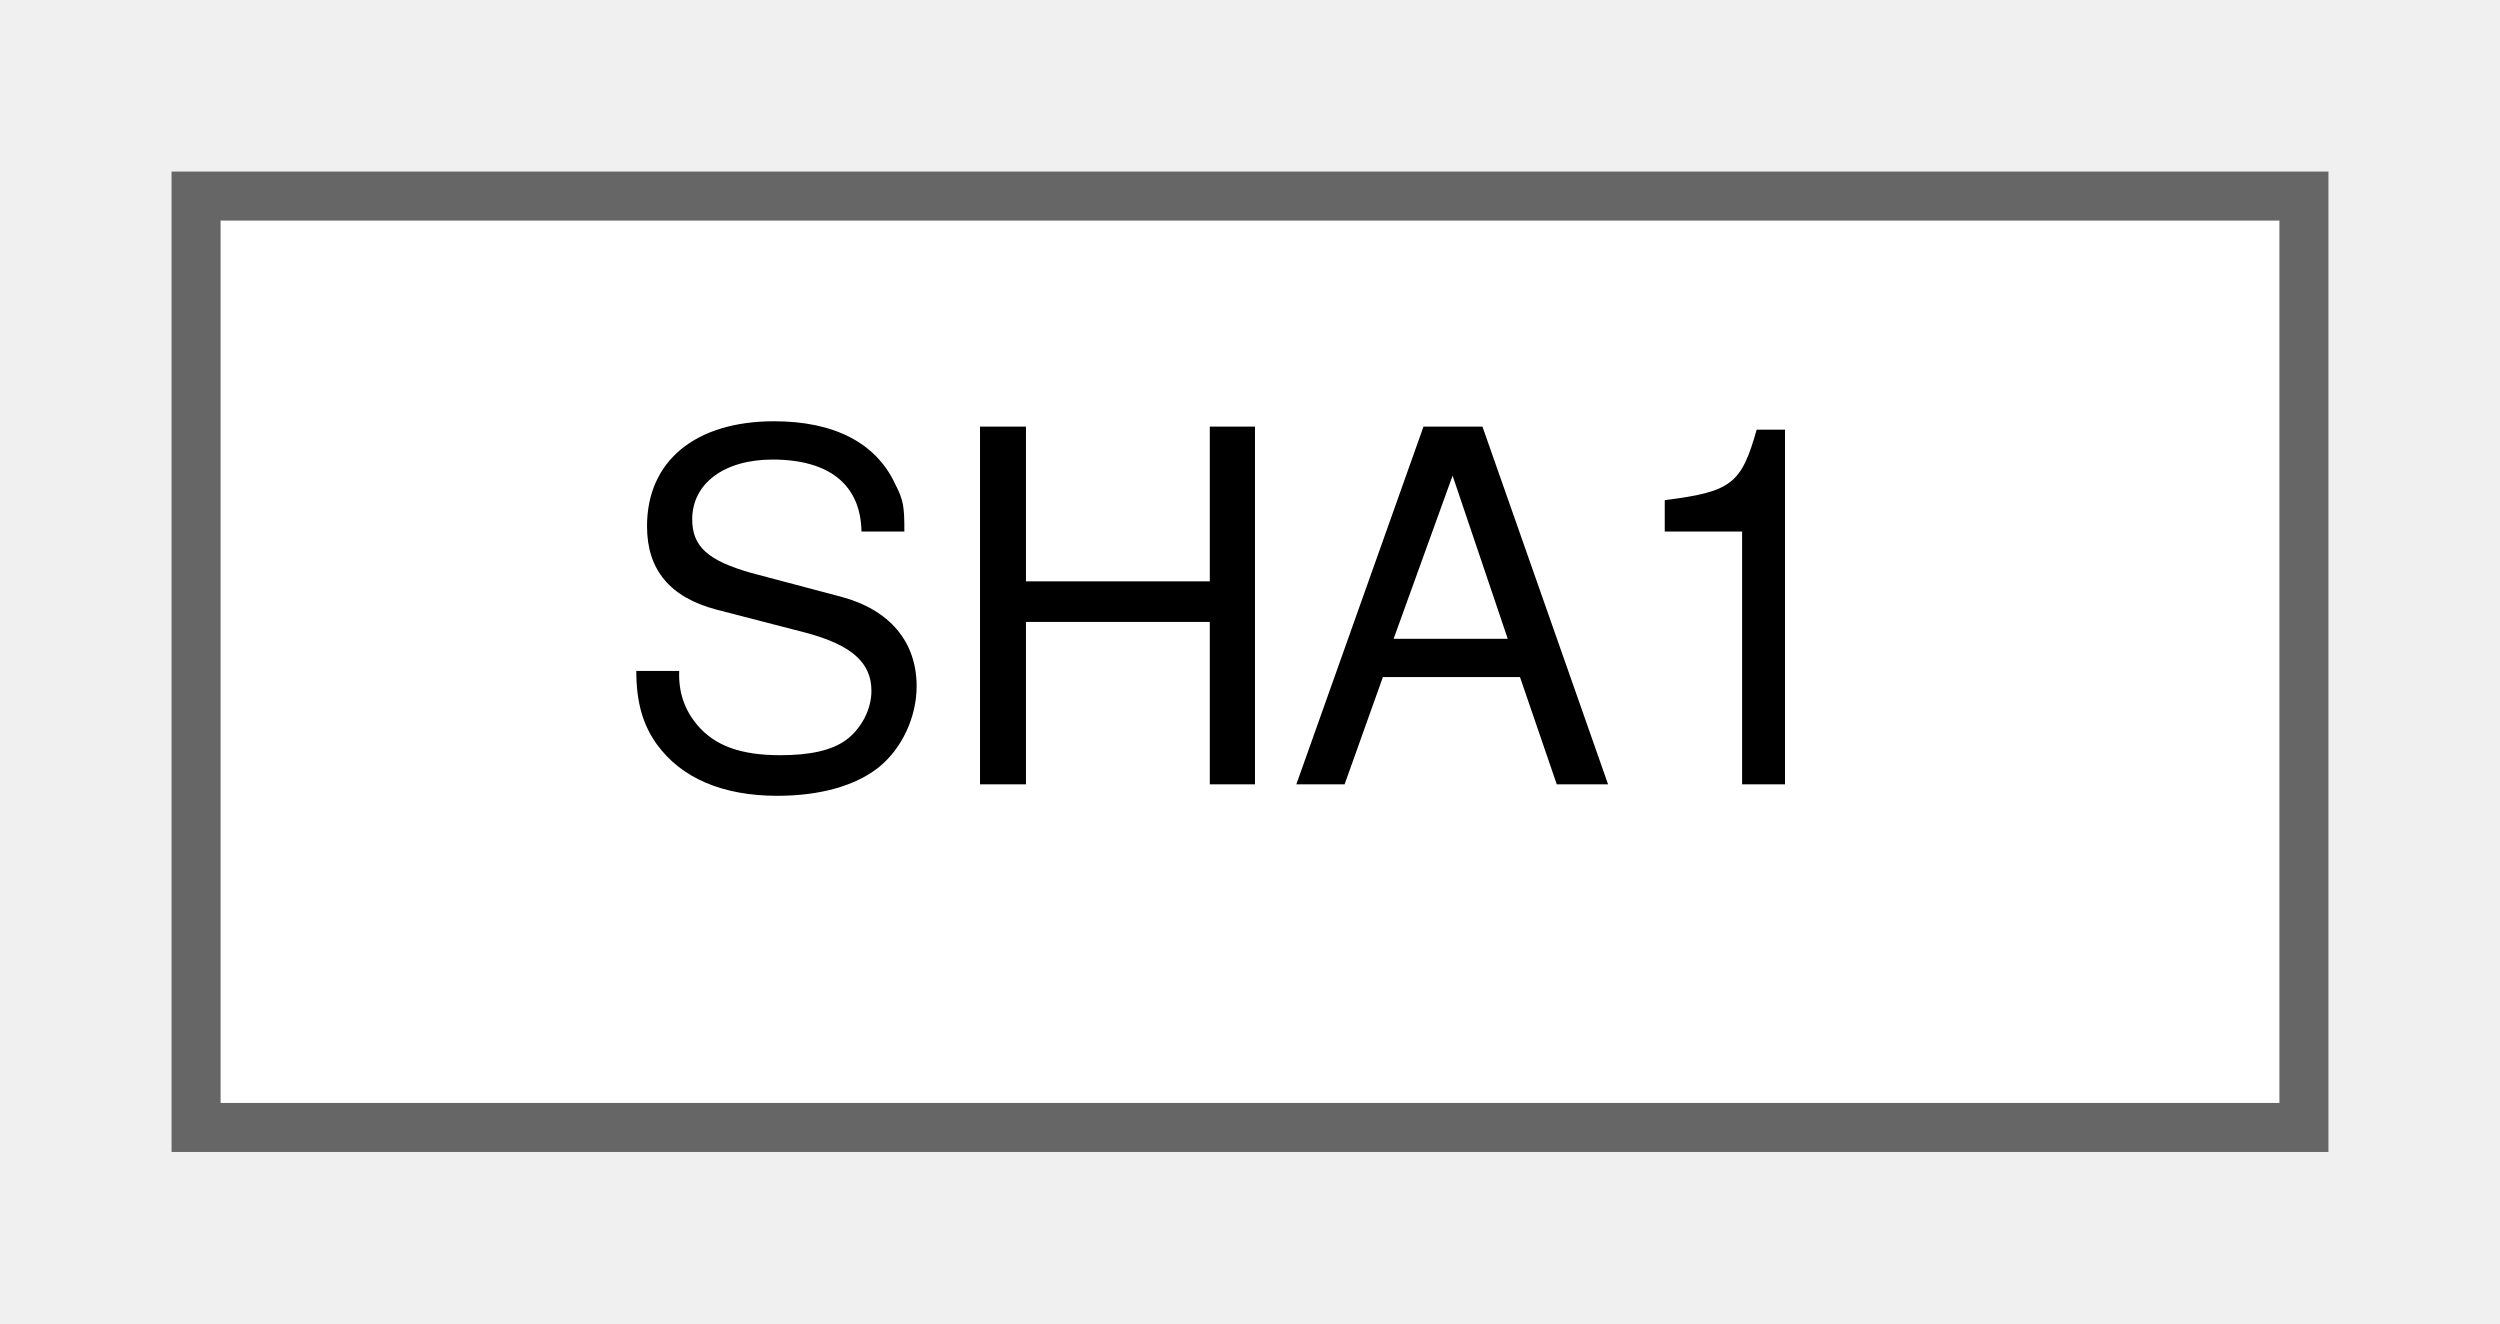
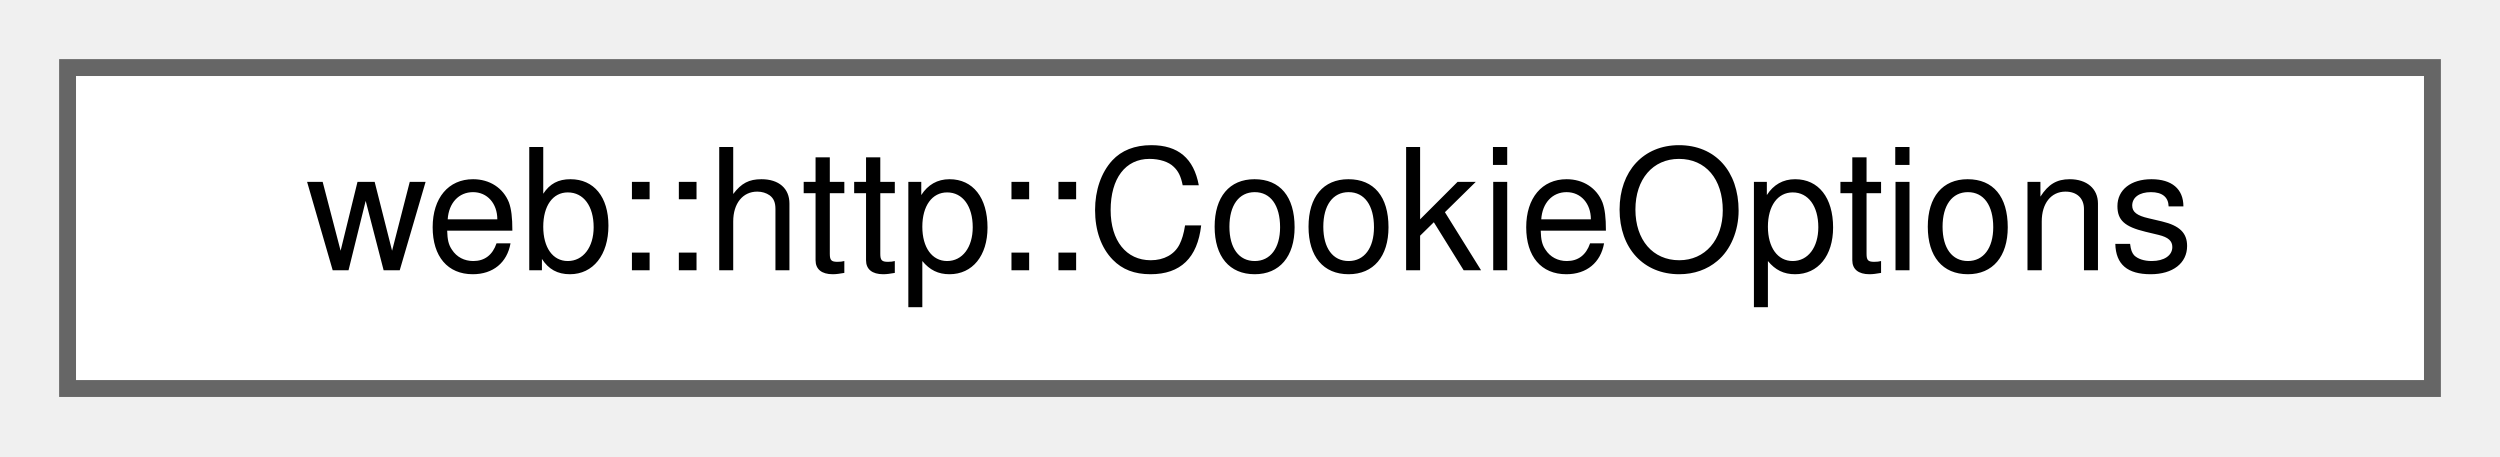
- <svg xmlns="http://www.w3.org/2000/svg" xmlns:xlink="http://www.w3.org/1999/xlink" width="51pt" height="27pt" viewBox="0.00 0.00 51.00 27.00">
+ <svg xmlns="http://www.w3.org/2000/svg" xmlns:xlink="http://www.w3.org/1999/xlink" width="148pt" height="27pt" viewBox="0.00 0.00 148.00 27.00">
  <g id="graph0" class="graph" transform="scale(1 1) rotate(0) translate(4 23)">
    <g id="Node000000" class="node">
      <g id="a_Node000000">
-         <a xlink:href="class_s_h_a1.html" target="_top" xlink:title=" ">
-           <polygon fill="white" stroke="#666666" points="43,-19 0,-19 0,0 43,0 43,-19" />
-           <text text-anchor="middle" x="21.5" y="-7" font-family="Helvetica,sans-Serif" font-size="10.00">SHA1</text>
+         <a xlink:href="classweb_1_1http_1_1CookieOptions.html" target="_top" xlink:title=" ">
+           <polygon fill="white" stroke="#666666" points="140,-19 0,-19 0,0 140,0 140,-19" />
+           <text text-anchor="middle" x="70" y="-7" font-family="Helvetica,sans-Serif" font-size="10.00">web::http::CookieOptions</text>
        </a>
      </g>
    </g>
  </g>
</svg>
